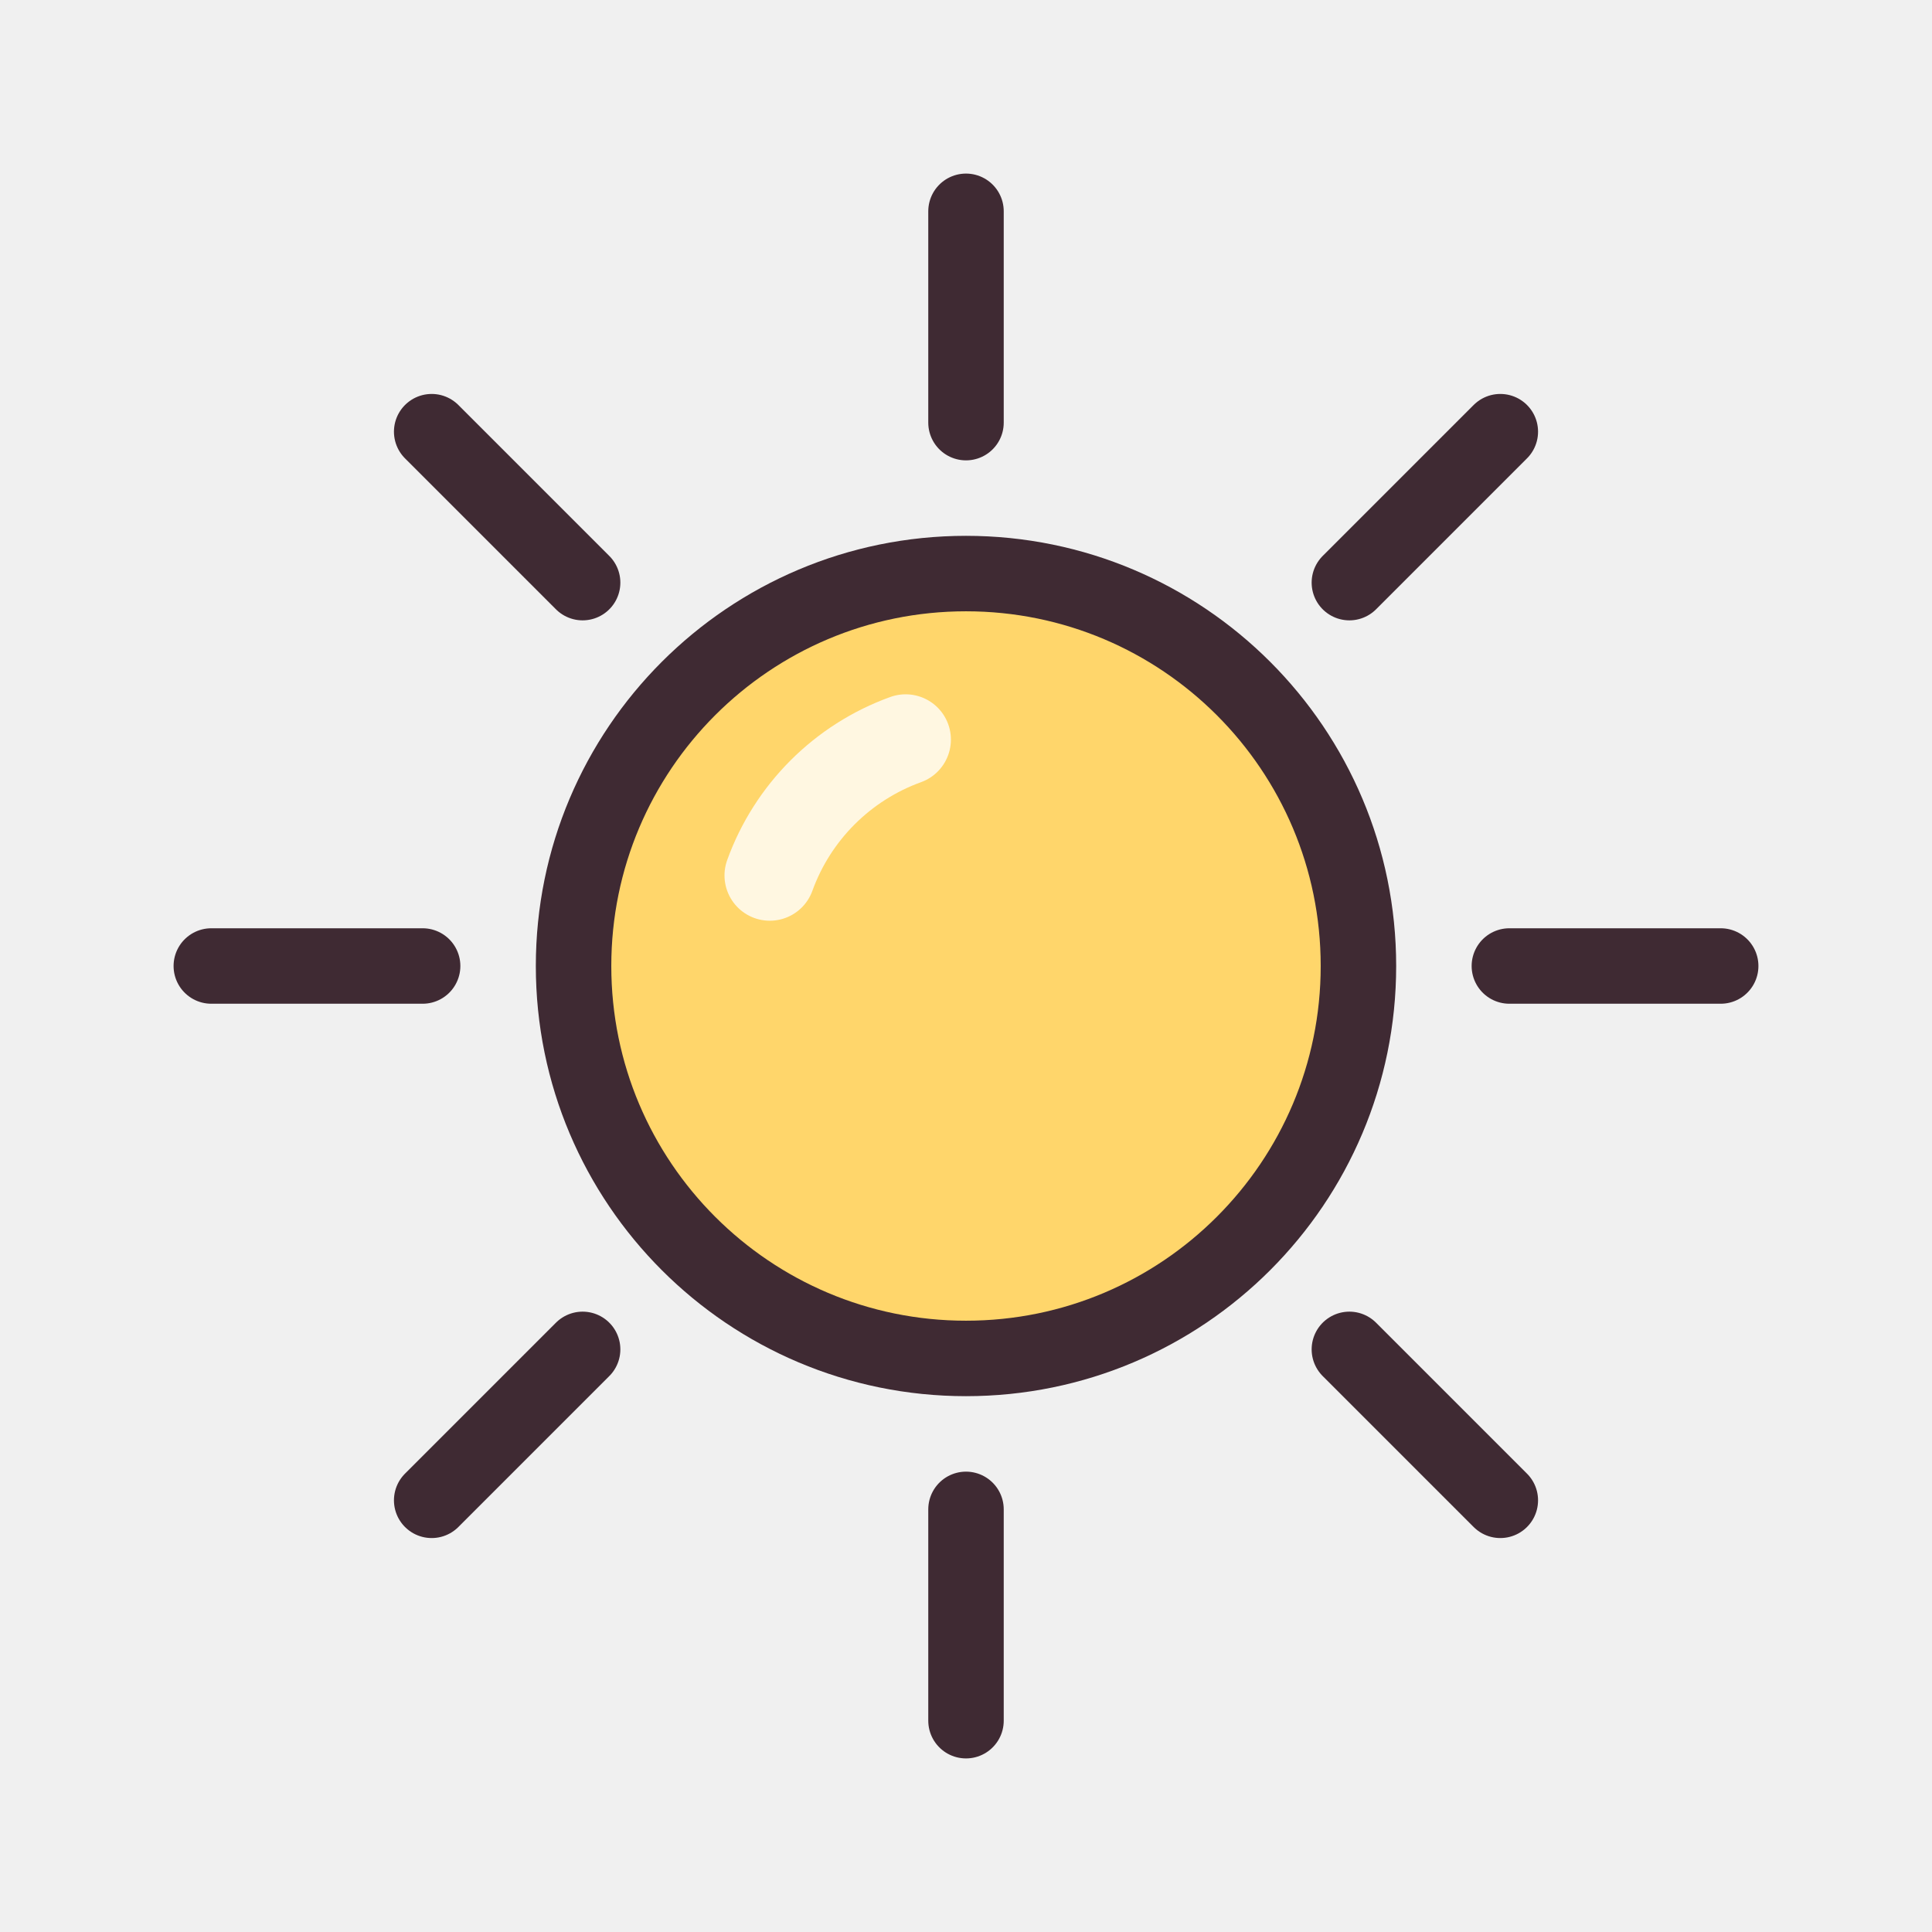
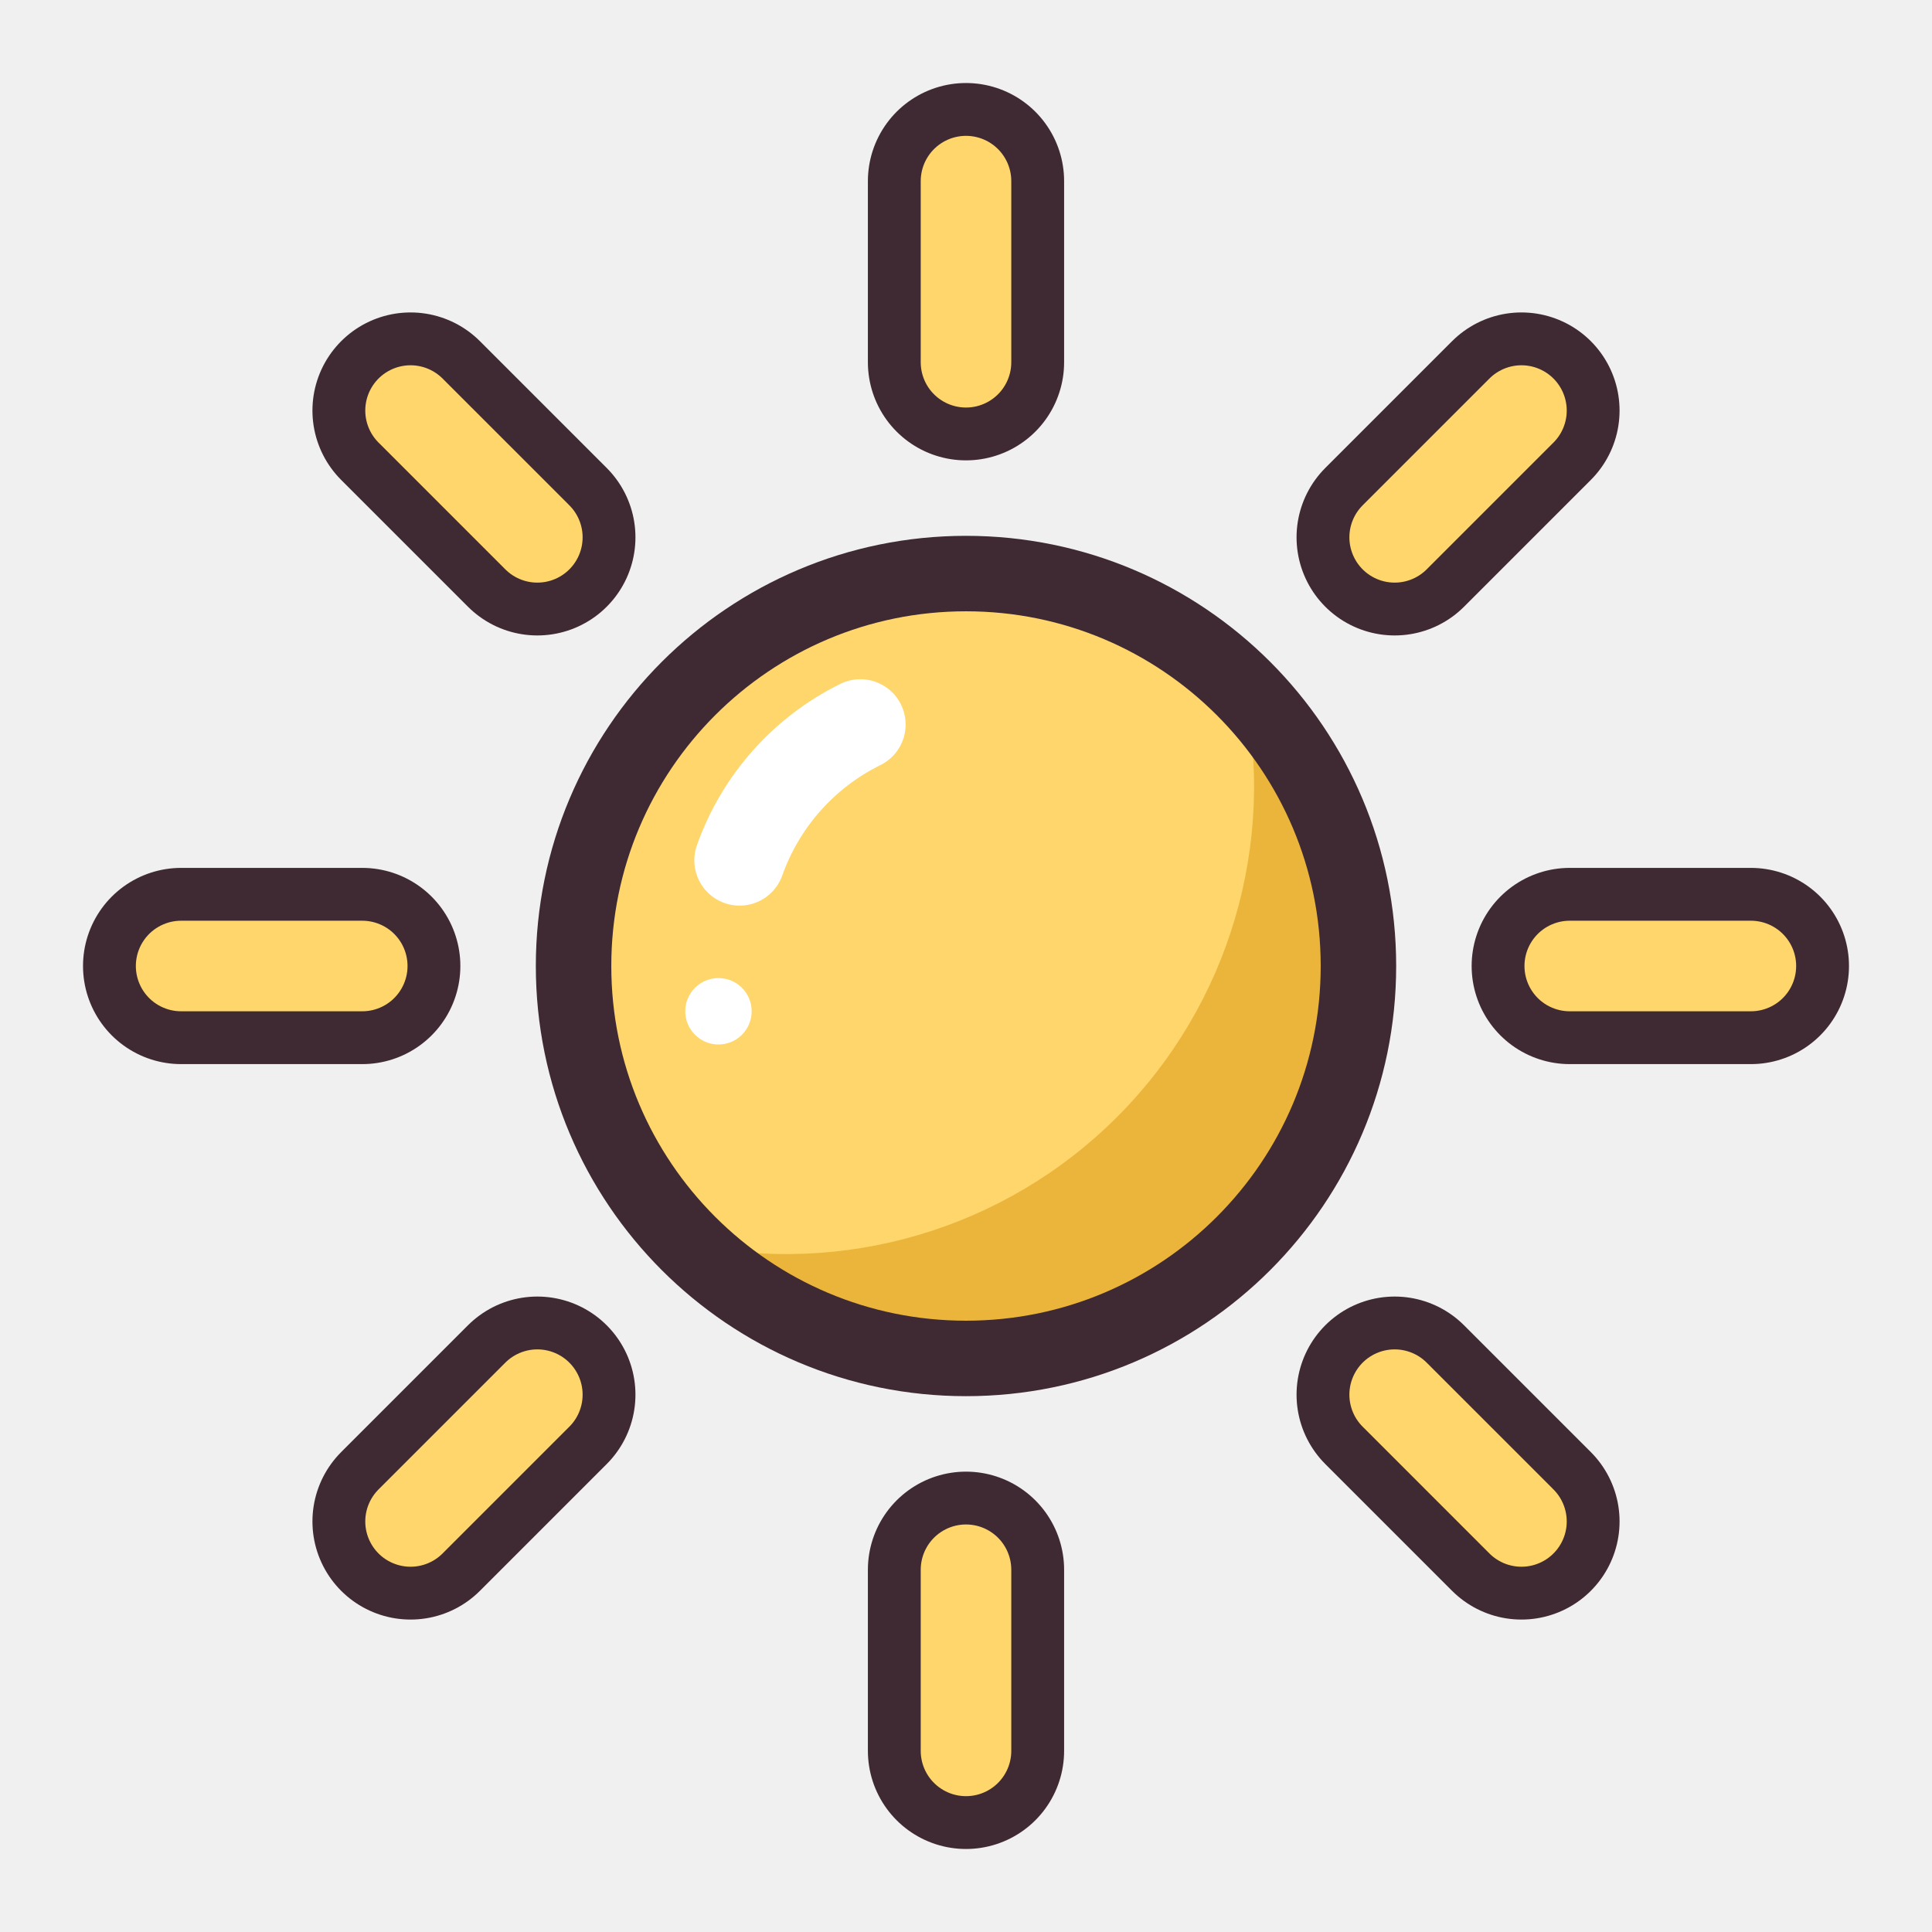
<svg xmlns="http://www.w3.org/2000/svg" viewBox="0 0 64 64" fill="none" stroke="#3F2A33" stroke-width="2.5" stroke-linecap="round" stroke-linejoin="round">
-   <path d="M32 7v7M32 50v7M7 32h7M50 32h7M14.3 14.3l5 5M44.7 44.7l5 5M14.3 49.7l5-5M44.7 19.3l5-5" />
-   <circle cx="32" cy="32" r="13" fill="#FFD66B" />
-   <path d="M25.5 29a7.5 7.5 0 0 1 4.5-4.5" stroke="#FFFFFF" stroke-width="3" opacity="0.8" />
+   <g data-part="rays" data-origin="32 32">
+     <path d="M32 6v6M32 52v6M6 32h6M52 32h6M13.6 13.6l4.2 4.2M46.2 46.2l4.2 4.2M13.6 50.4l4.2-4.2M46.2 17.8l4.2-4.2" stroke-width="6.5" />
+     <path d="M32 6v6M32 52v6M6 32h6M52 32h6M13.6 13.6l4.2 4.2M46.2 46.2l4.2 4.2M13.6 50.4l4.2-4.2M46.2 17.8l4.2-4.2" stroke="#FFD66B" stroke-width="3" />
+   </g>
+   <circle cx="32" cy="32" r="13" fill="#FFD66B" stroke="none" />
+   <path d="M41.2 22.8a13 13 0 0 1-18.4 18.4 15.5 15.5 0 0 0 18.4-18.4z" fill="#EBB53B" stroke="none" />
+   <circle cx="32" cy="32" r="13" />
+   <path d="M24.5 28.5a8 8 0 0 1 4-4.5" stroke="#FFFFFF" stroke-width="3" />
+   <circle cx="23.8" cy="33.5" r="1.1" fill="#FFFFFF" stroke="none" />
</svg>
